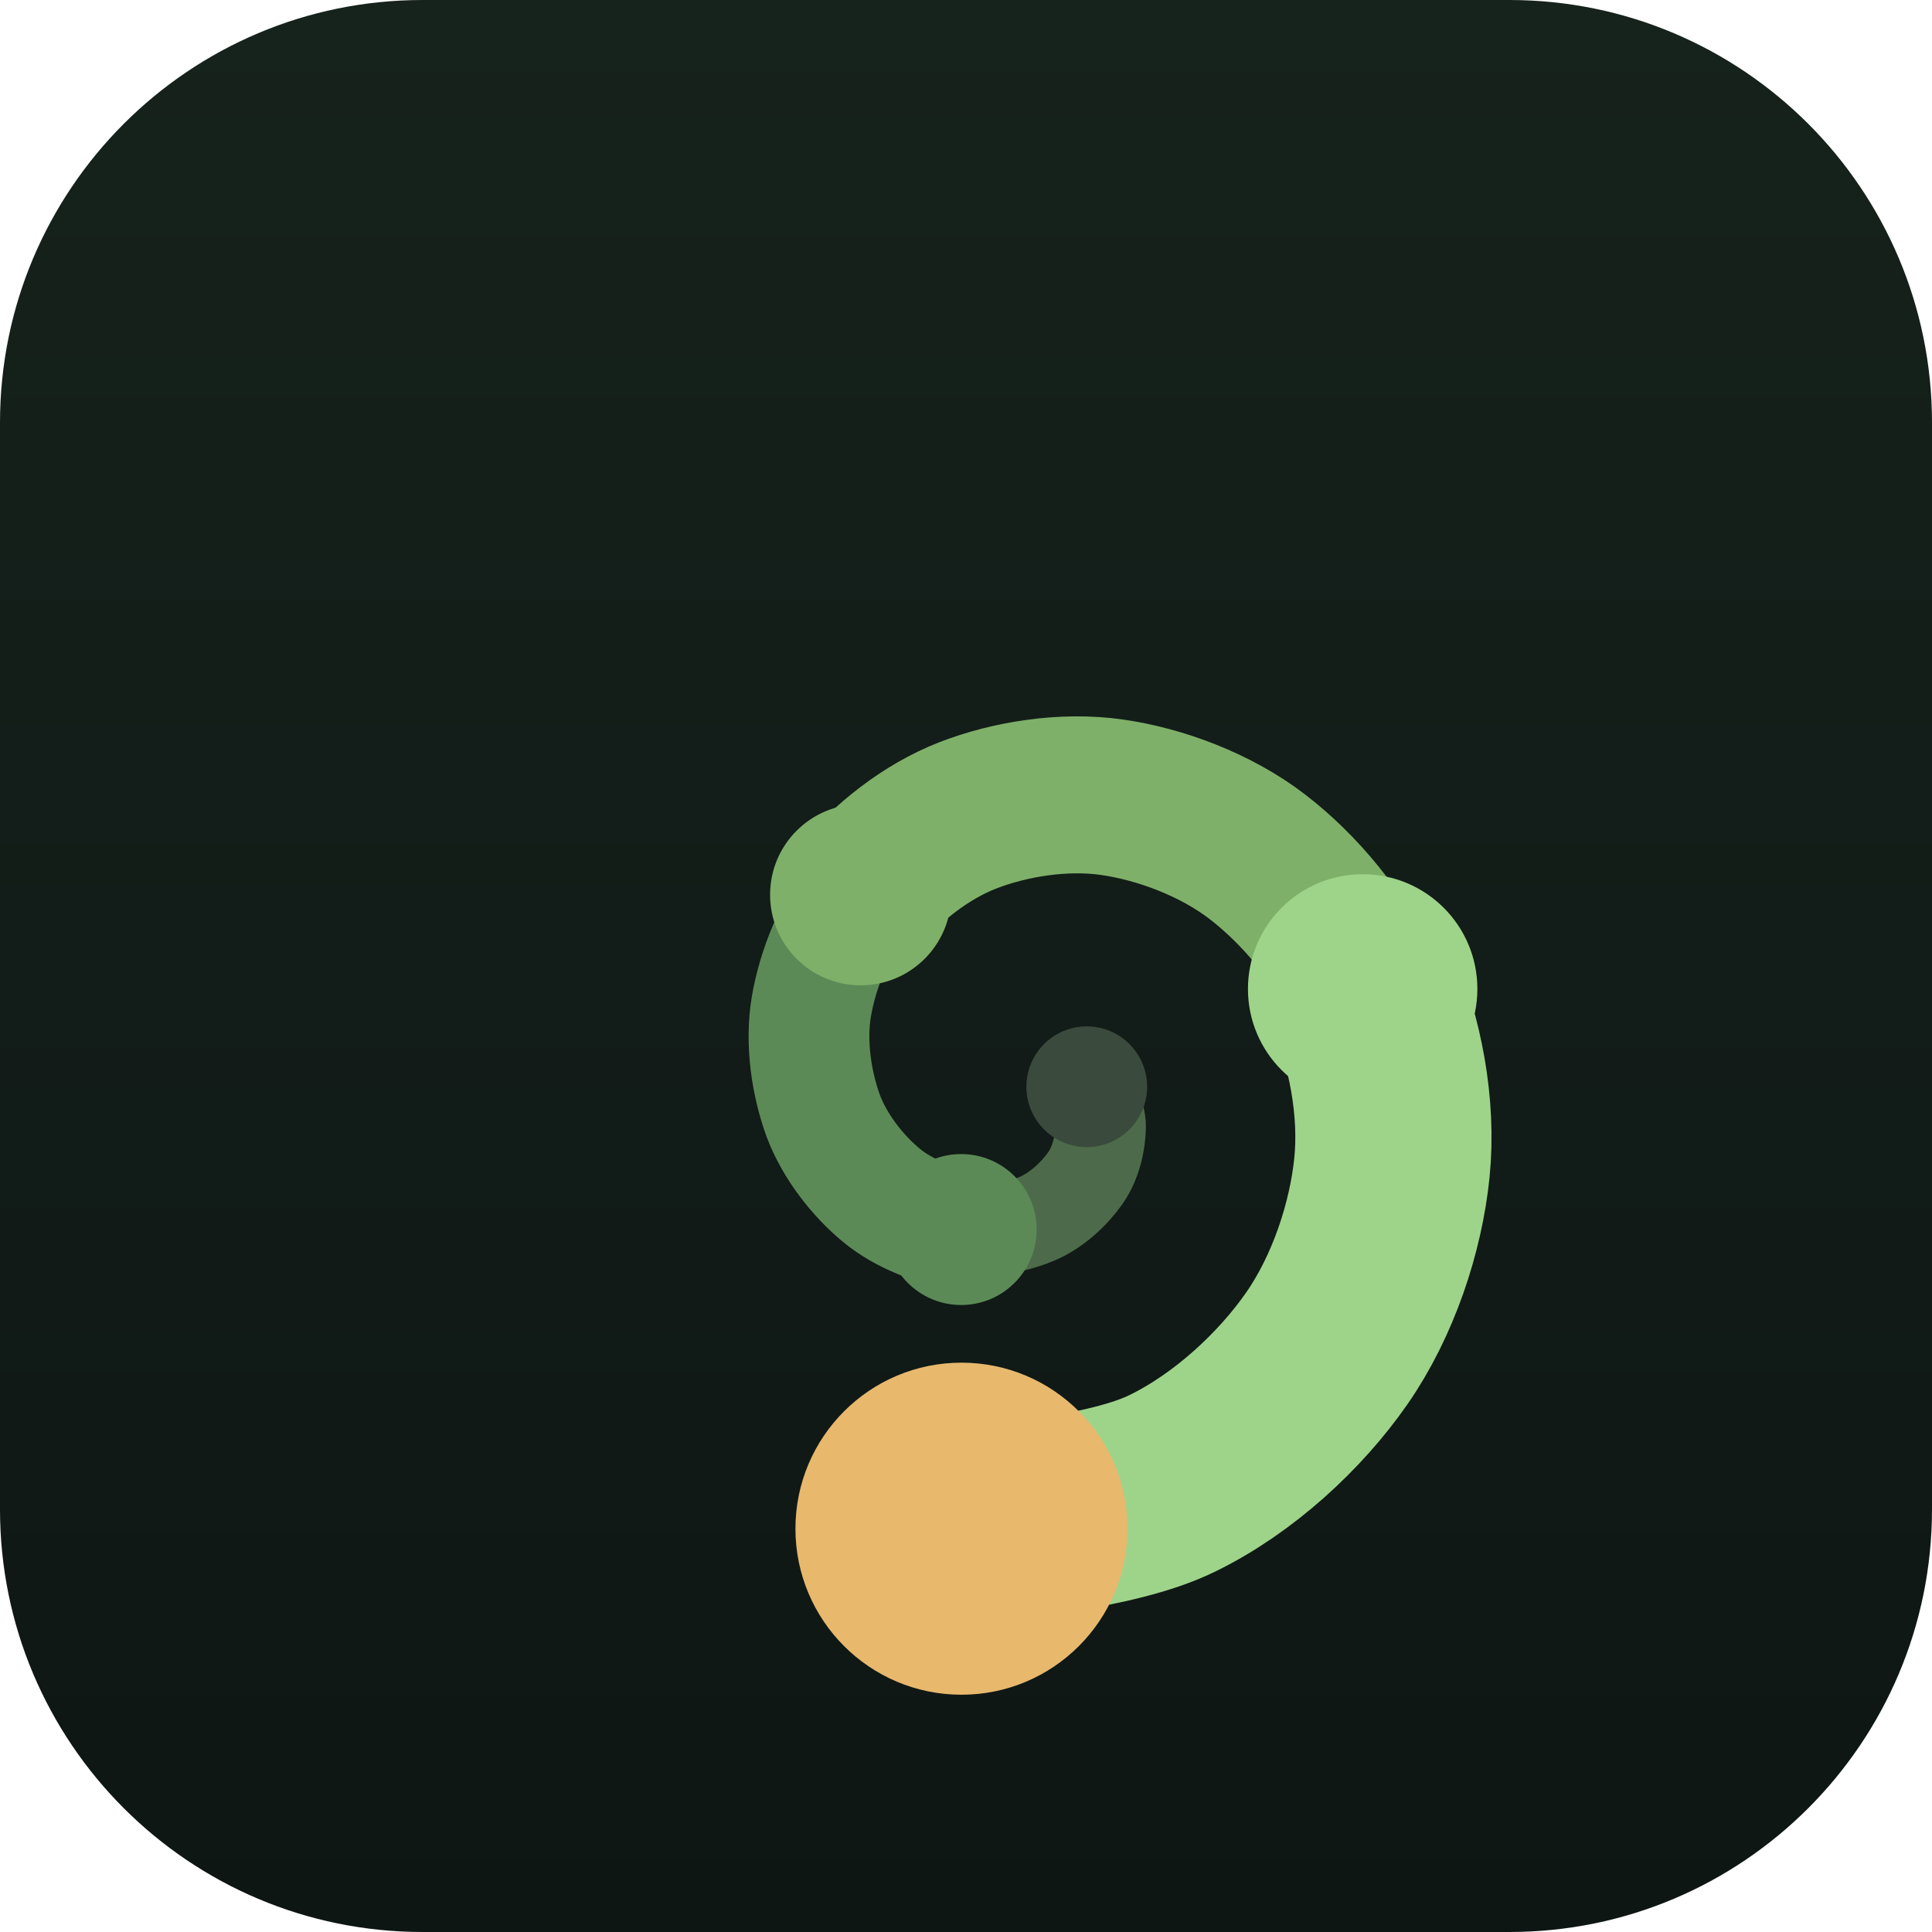
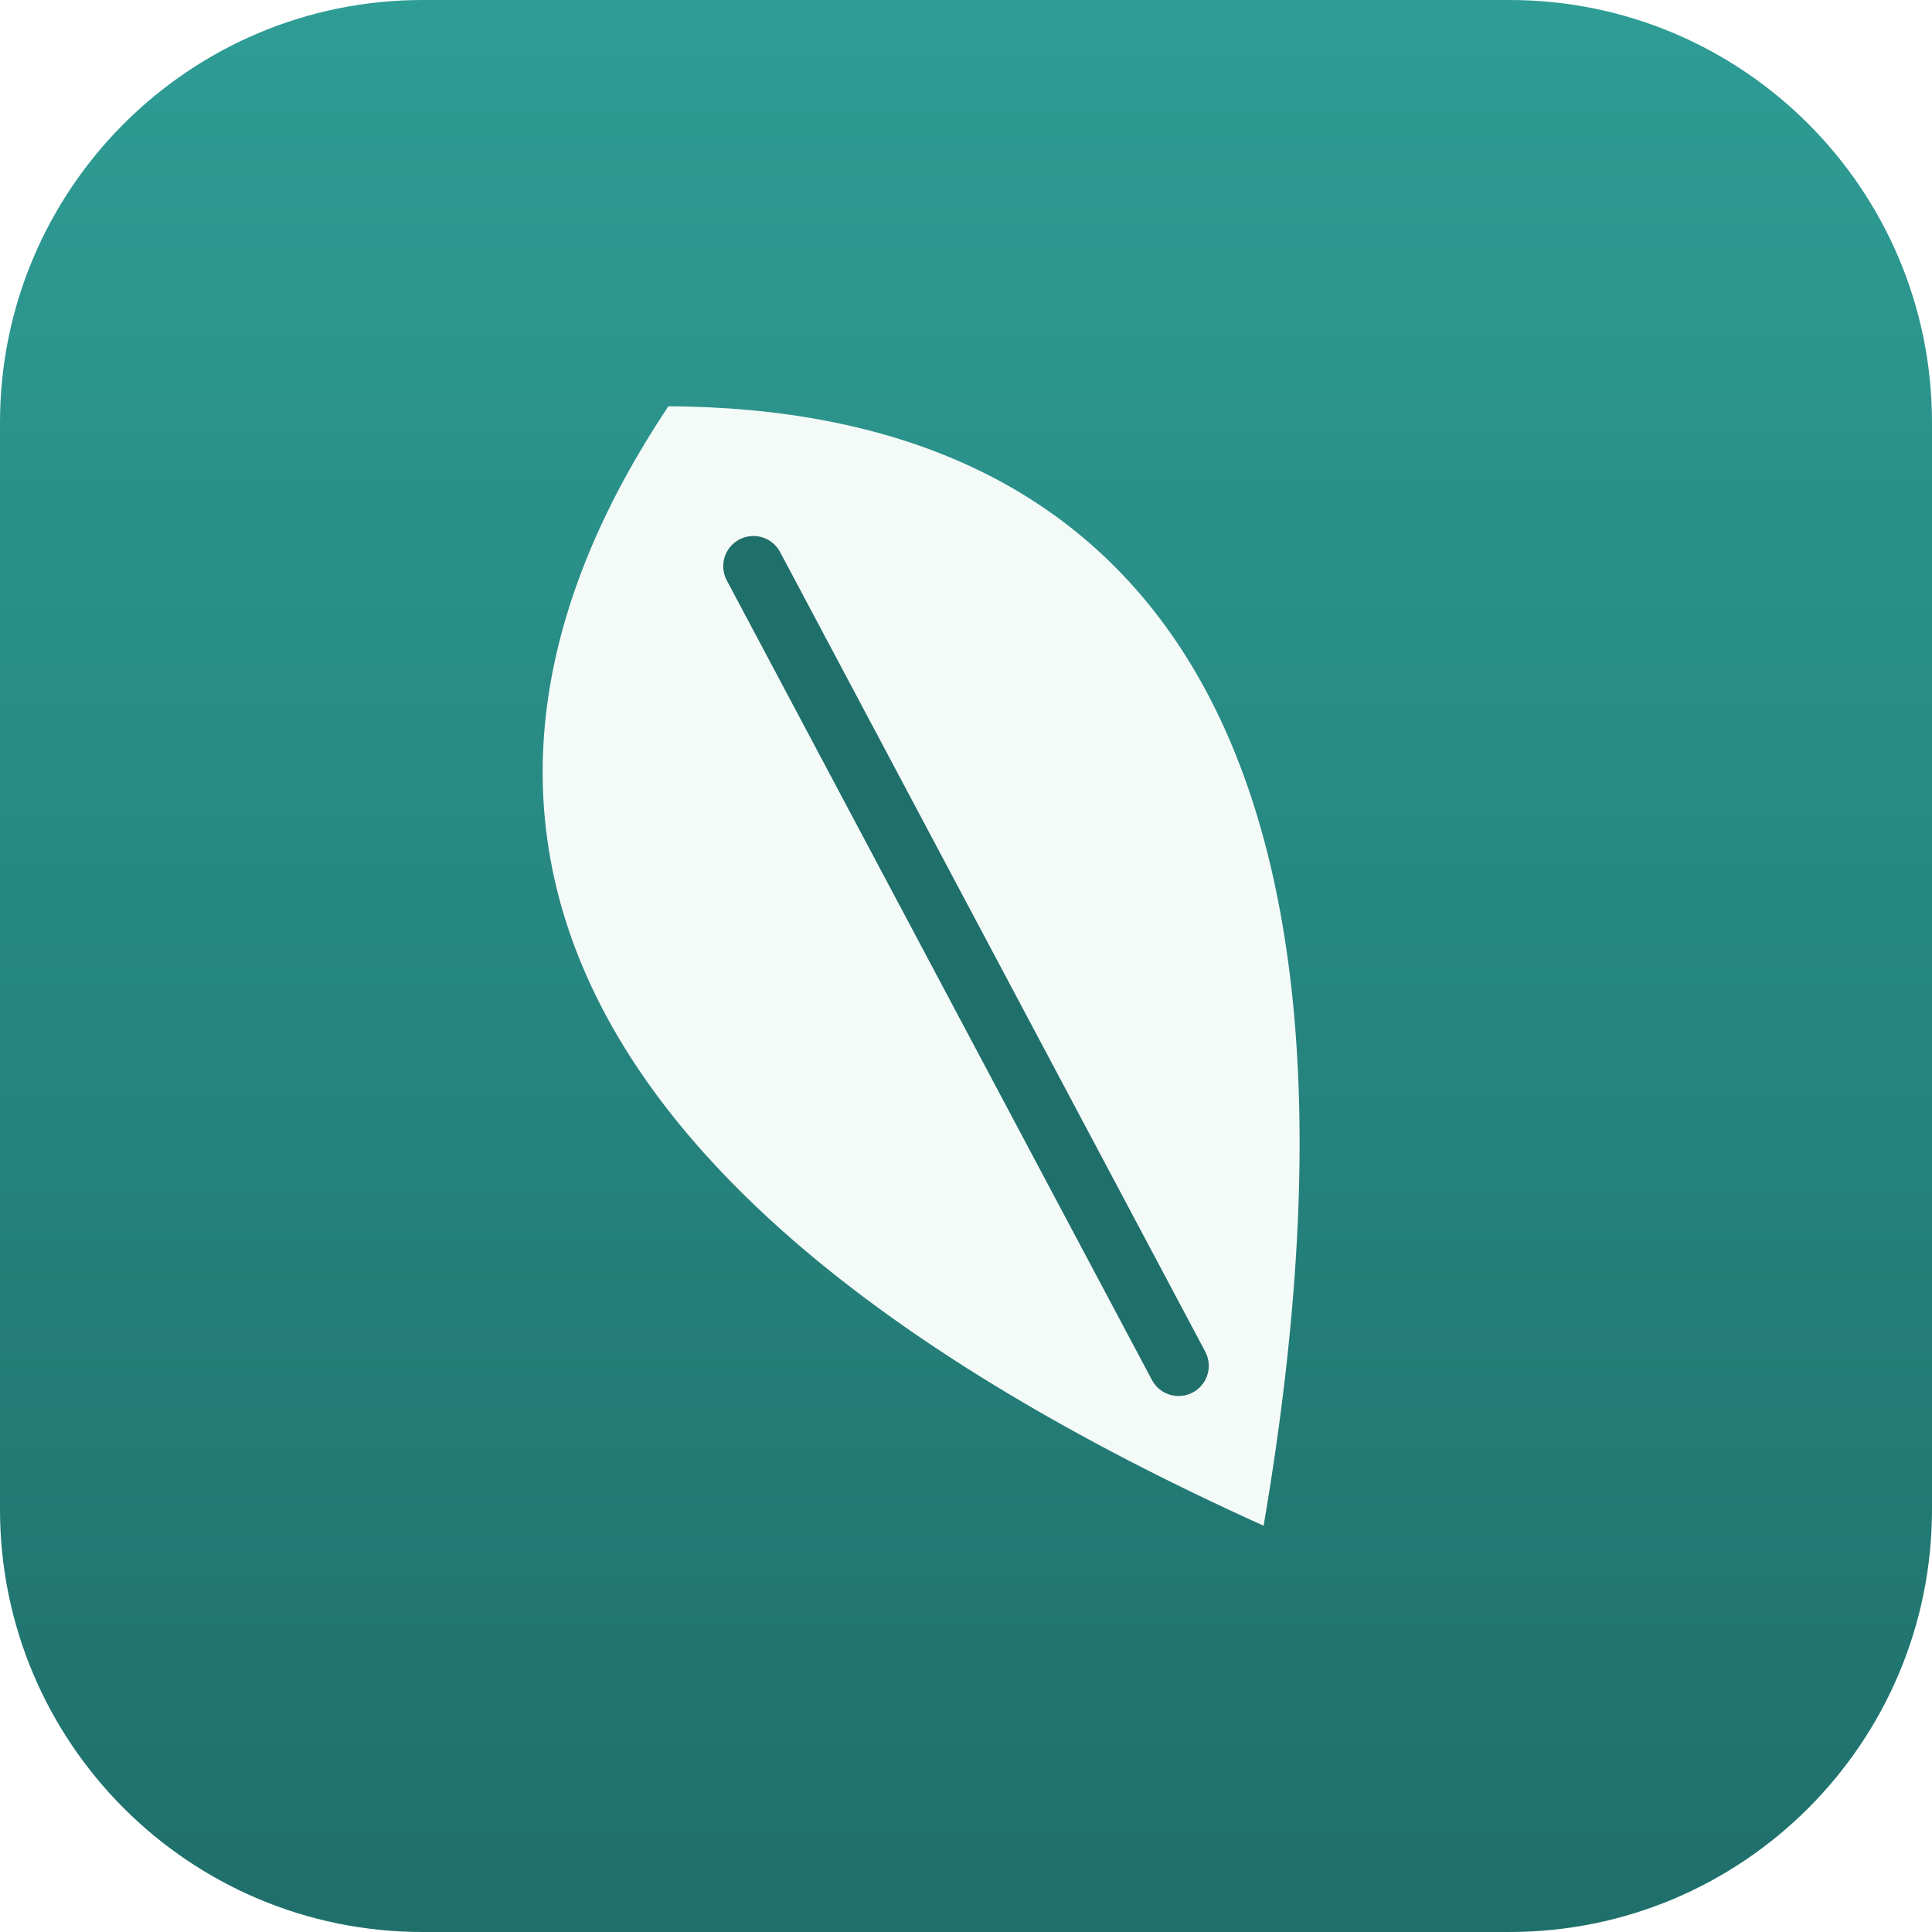
<svg xmlns="http://www.w3.org/2000/svg" width="256" height="256" viewBox="0 0 64 64" role="img" aria-label="sobr logo">
  <defs>
    <linearGradient id="bgH" x1="0" y1="0" x2="0" y2="1">
-       <stop offset="0%" stop-color="#16221C" />
-       <stop offset="100%" stop-color="#0E1614" />
+       <stop offset="0%" stop-color="#2E9D95" />
+       <stop offset="100%" stop-color="#1F6F6B" />
    </linearGradient>
  </defs>
  <rect width="64" height="64" rx="14" fill="url(#bgH)" />
-   <path d="M36.00,36.00        C36.08,36.22 36.47,36.84 36.46,37.34        C36.45,37.85 36.31,38.52 35.95,39.03        C35.59,39.54 35.00,40.11 34.31,40.39        C33.63,40.67 32.69,40.86 31.84,40.73" fill="none" stroke="#4D6B4A" stroke-width="3" stroke-linecap="round" stroke-linejoin="round" />
-   <path d="M31.84,40.73        C30.99,40.60 29.95,40.22 29.19,39.59        C28.43,38.96 27.66,38.00 27.27,36.96        C26.89,35.92 26.67,34.55 26.88,33.33        C27.09,32.11 27.65,30.69 28.51,29.64" fill="none" stroke="#5C8A57" stroke-width="4" stroke-linecap="round" stroke-linejoin="round" />
-   <path d="M28.51,29.64        C29.37,28.59 30.67,27.55 32.06,27.01        C33.45,26.47 35.24,26.18 36.84,26.41        C38.44,26.64 40.27,27.32 41.65,28.38        C43.03,29.44 44.40,31.05 45.14,32.76" fill="none" stroke="#7FB069" stroke-width="5.2" stroke-linecap="round" stroke-linejoin="round" />
-   <path d="M45.14,32.76        C45.88,34.48 46.31,36.69 46.11,38.67        C45.91,40.66 45.16,42.93 43.95,44.67        C42.74,46.41 40.87,48.14 38.85,49.13        C36.83,50.13 33.02,50.39 31.85,50.64" fill="none" stroke="#9ED48A" stroke-width="6.5" stroke-linecap="round" stroke-linejoin="round" />
-   <circle cx="36.00" cy="36.00" r="2" fill="#3A4A3D" />
-   <circle cx="31.84" cy="40.73" r="2.5" fill="#5C8A57" />
-   <circle cx="28.51" cy="29.64" r="3" fill="#7FB069" />
-   <circle cx="45.14" cy="32.76" r="3.8" fill="#9ED48A" />
-   <circle cx="31.85" cy="50.64" r="5.5" fill="#E8B86D" />
+   <g transform="rotate(-28 32 32)">
+     <path d="M32 11 C45 18 49 31 32 53 C15 31 19 18 32 11 Z" fill="#F4FAF8" />
+     <path d="M32 17 L32 47" stroke="#1F6F6B" stroke-width="2" stroke-linecap="round" />
+   </g>
</svg>
